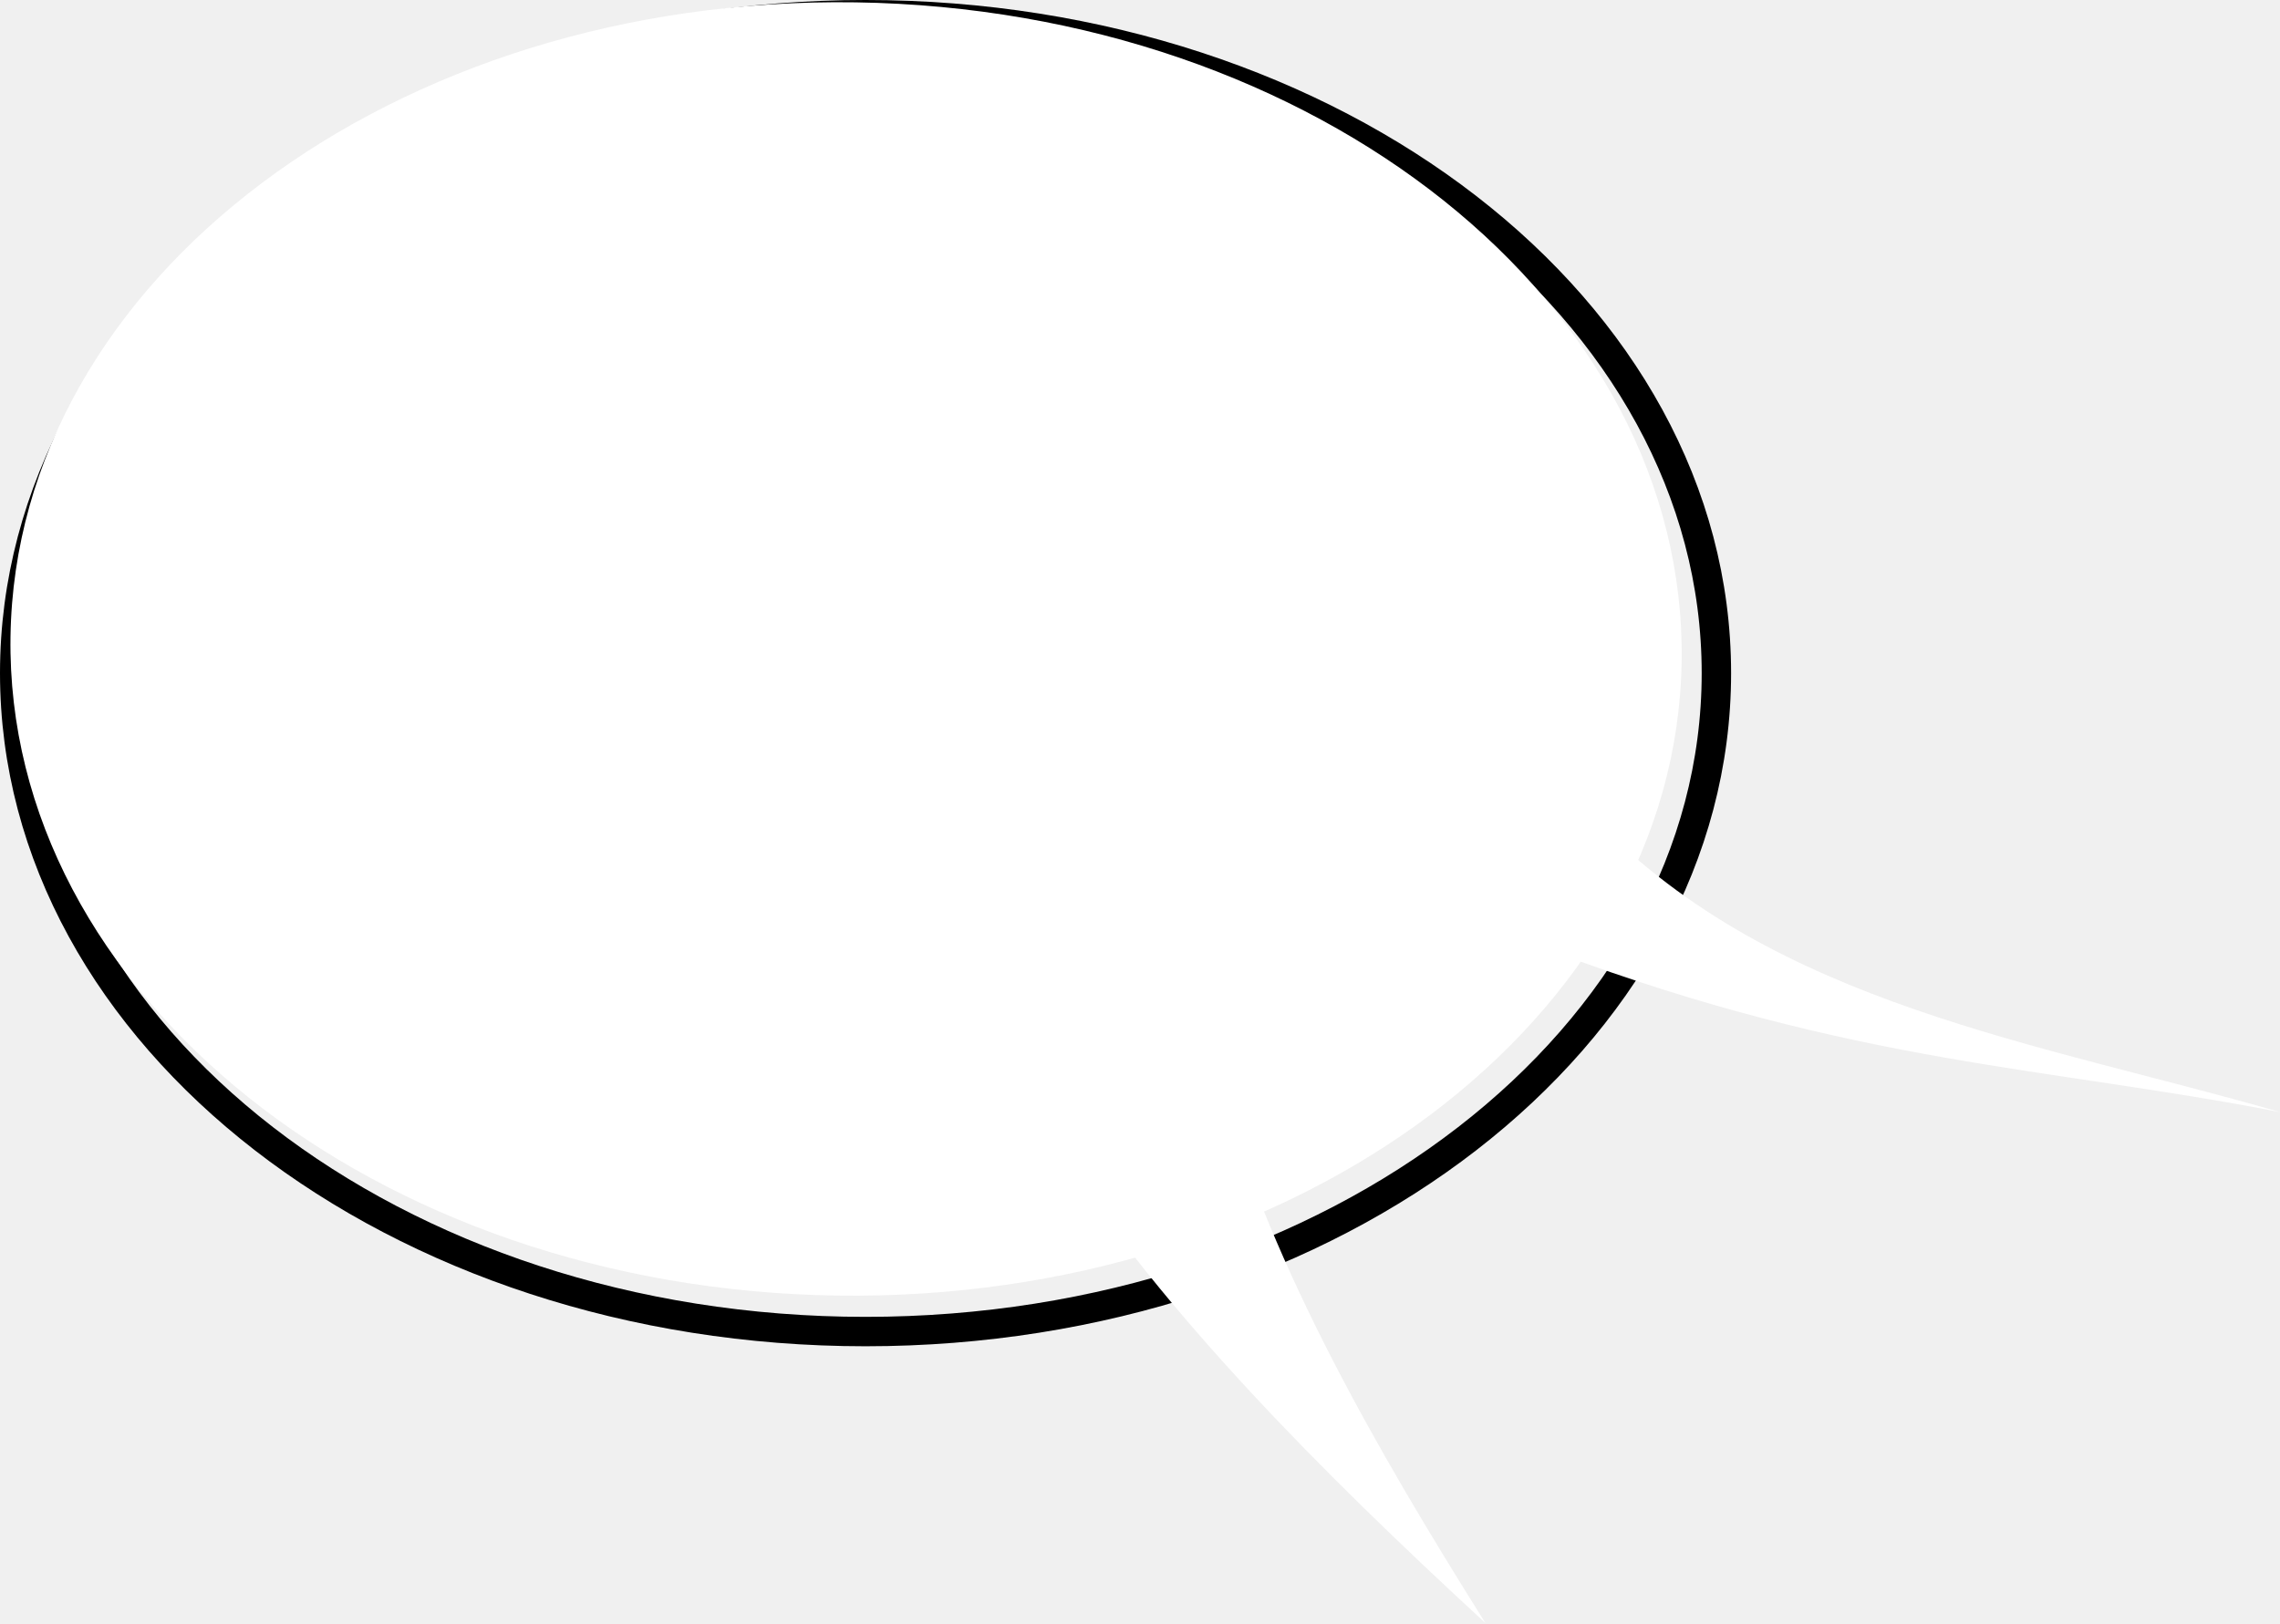
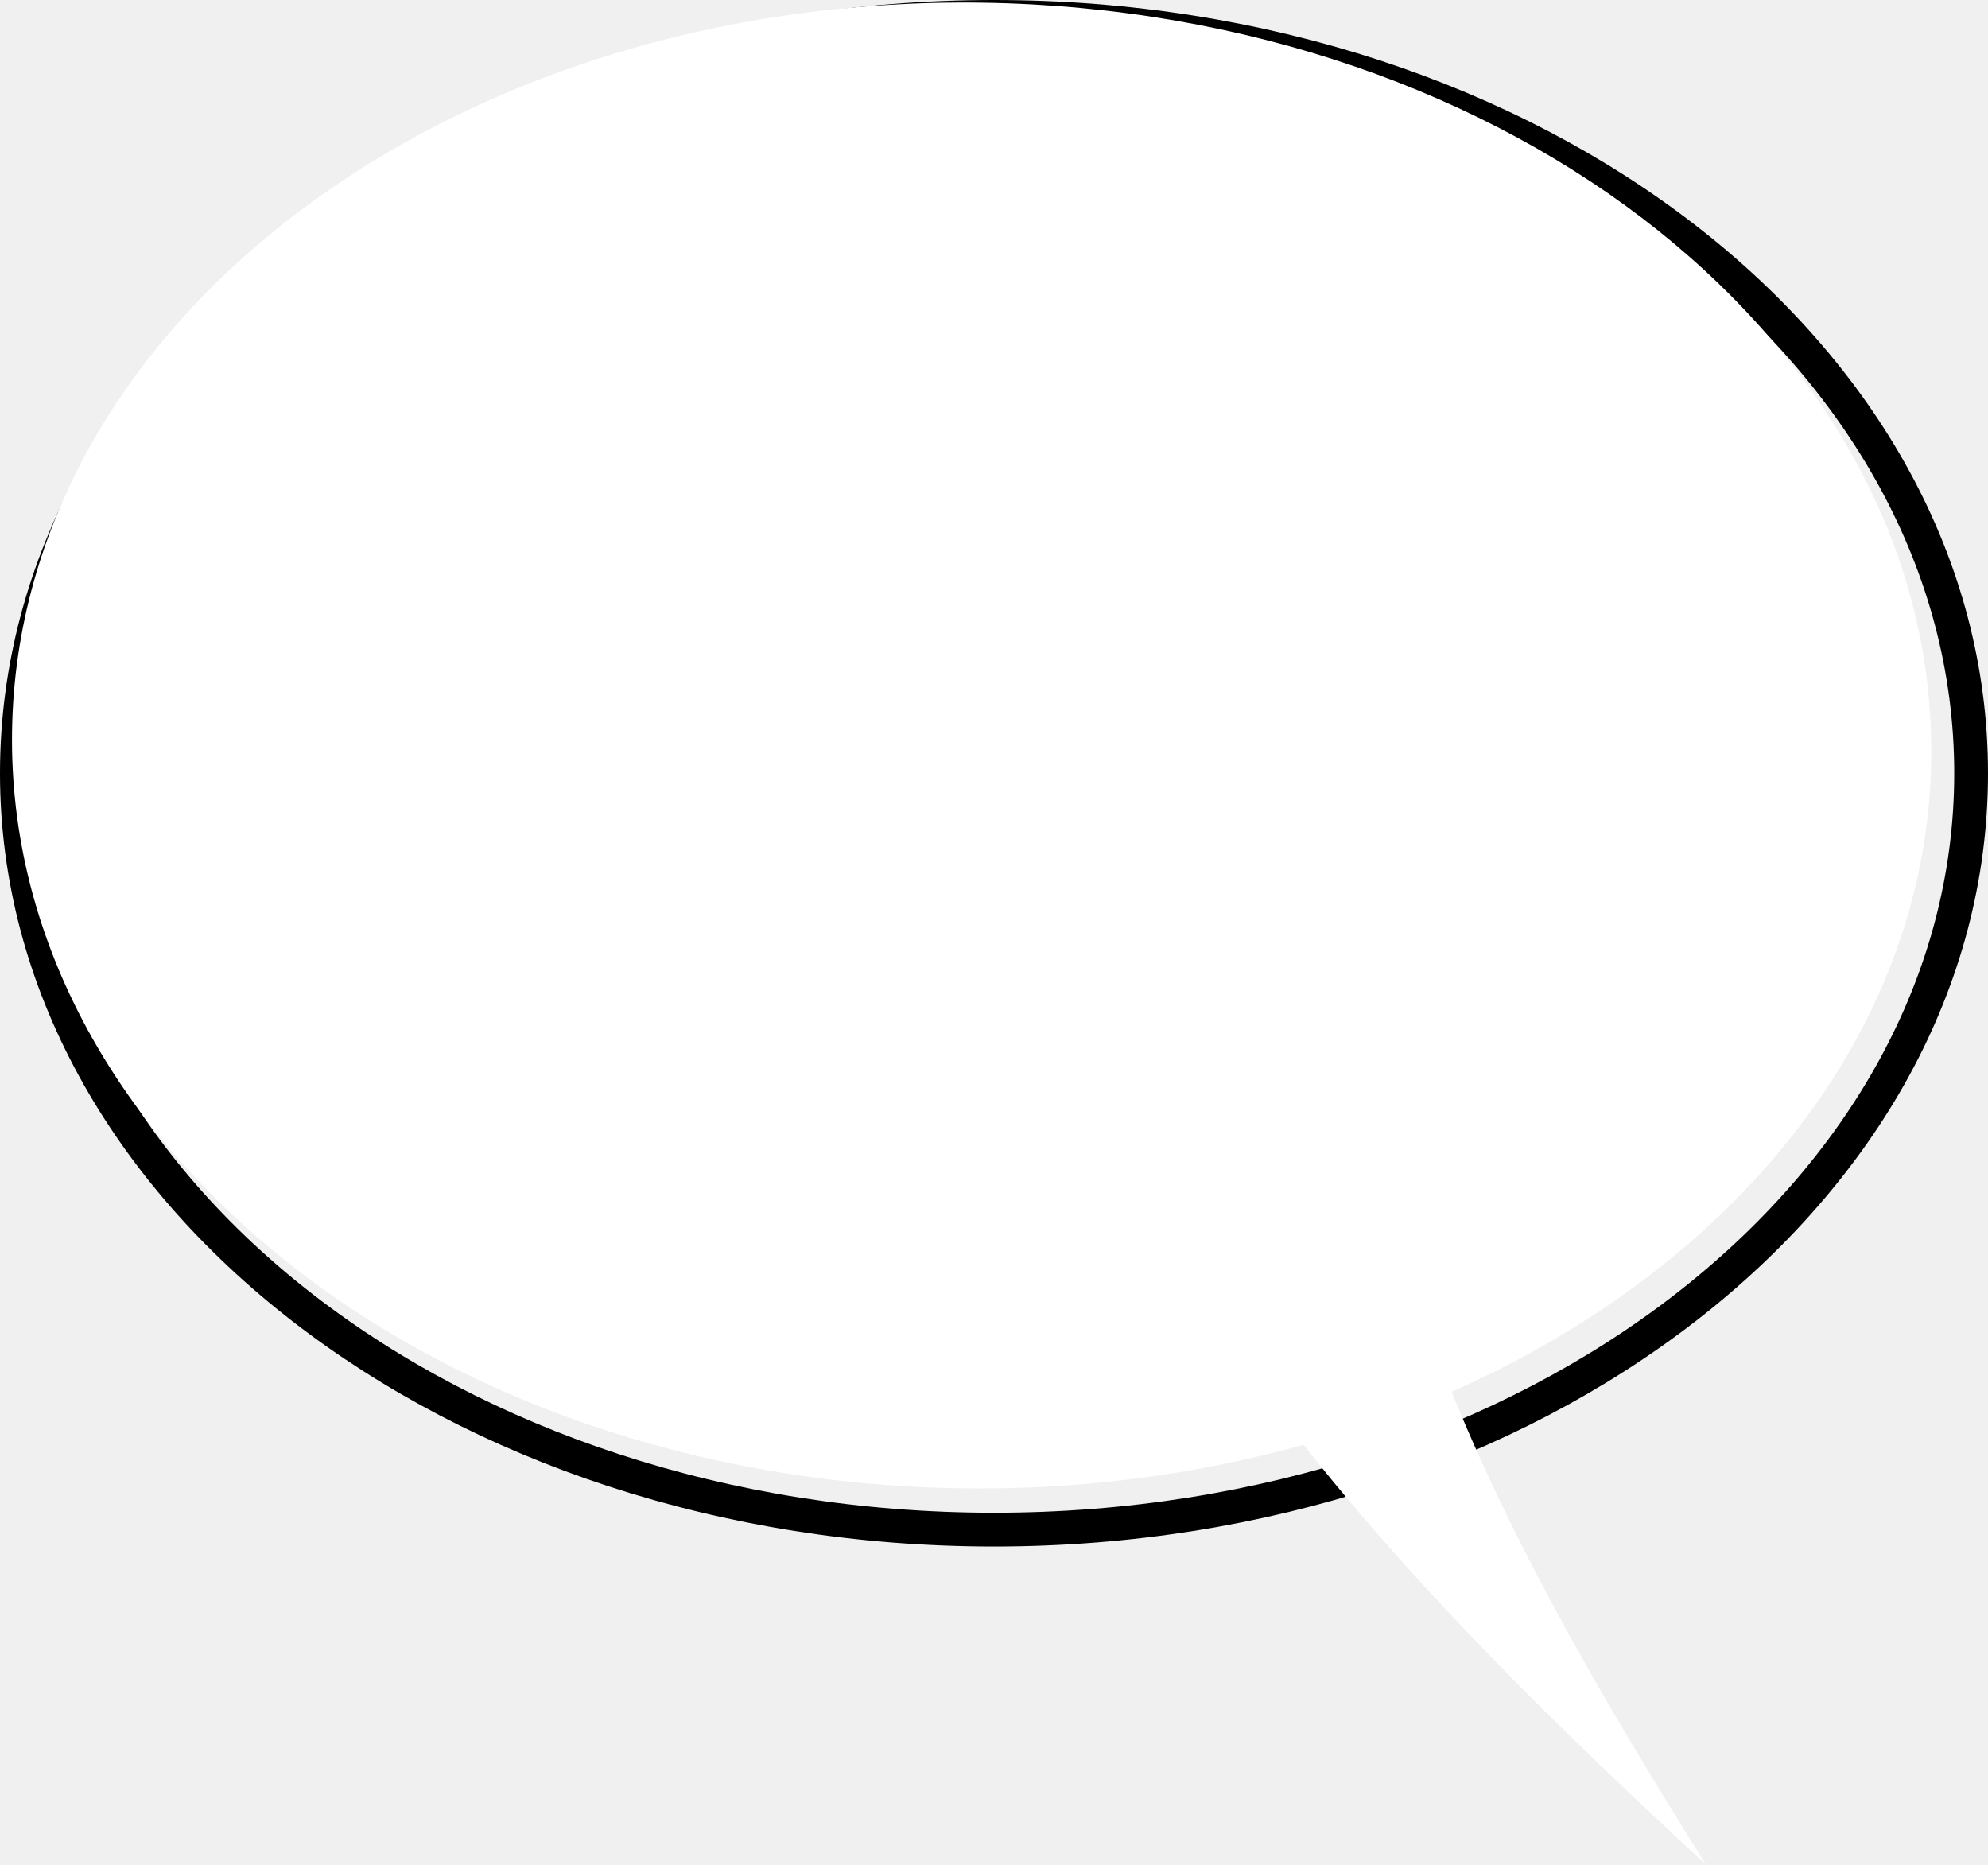
- <svg xmlns="http://www.w3.org/2000/svg" width="2574.484" height="1833.056" viewBox="0 0 681.166 484.996">
-   <g transform="translate(303.19 29.246)">
+ <svg xmlns="http://www.w3.org/2000/svg" width="1954.68" height="1833.055" viewBox="0 0 517.176 484.996">
+   <g transform="translate(303.189 29.246)">
    <ellipse cx="-44.601" cy="171.89" rx="254.195" ry="196.743" fill="none" stroke="#000" stroke-width="8.786" stroke-linejoin="round" paint-order="stroke markers fill" />
    <ellipse cx="-47.944" cy="165.405" rx="249.659" ry="193.232" transform="rotate(.86)" fill="#fff" paint-order="stroke markers fill" />
-     <path d="M14.363 316.655c30.354 46.365 75.856 92.73 126.244 139.095C107.34 402.833 77.29 349.917 61.988 297zM173.869 216.113c53.318 54.962 131.98 66.136 204.107 86.935-69.786-13.595-126.555-14.171-216.202-47.625z" fill="#fff" />
+     <path d="M14.363 316.655c30.354 46.365 75.856 92.73 126.244 139.095C107.34 402.833 77.29 349.917 61.988 297z" fill="#fff" />
  </g>
</svg>
